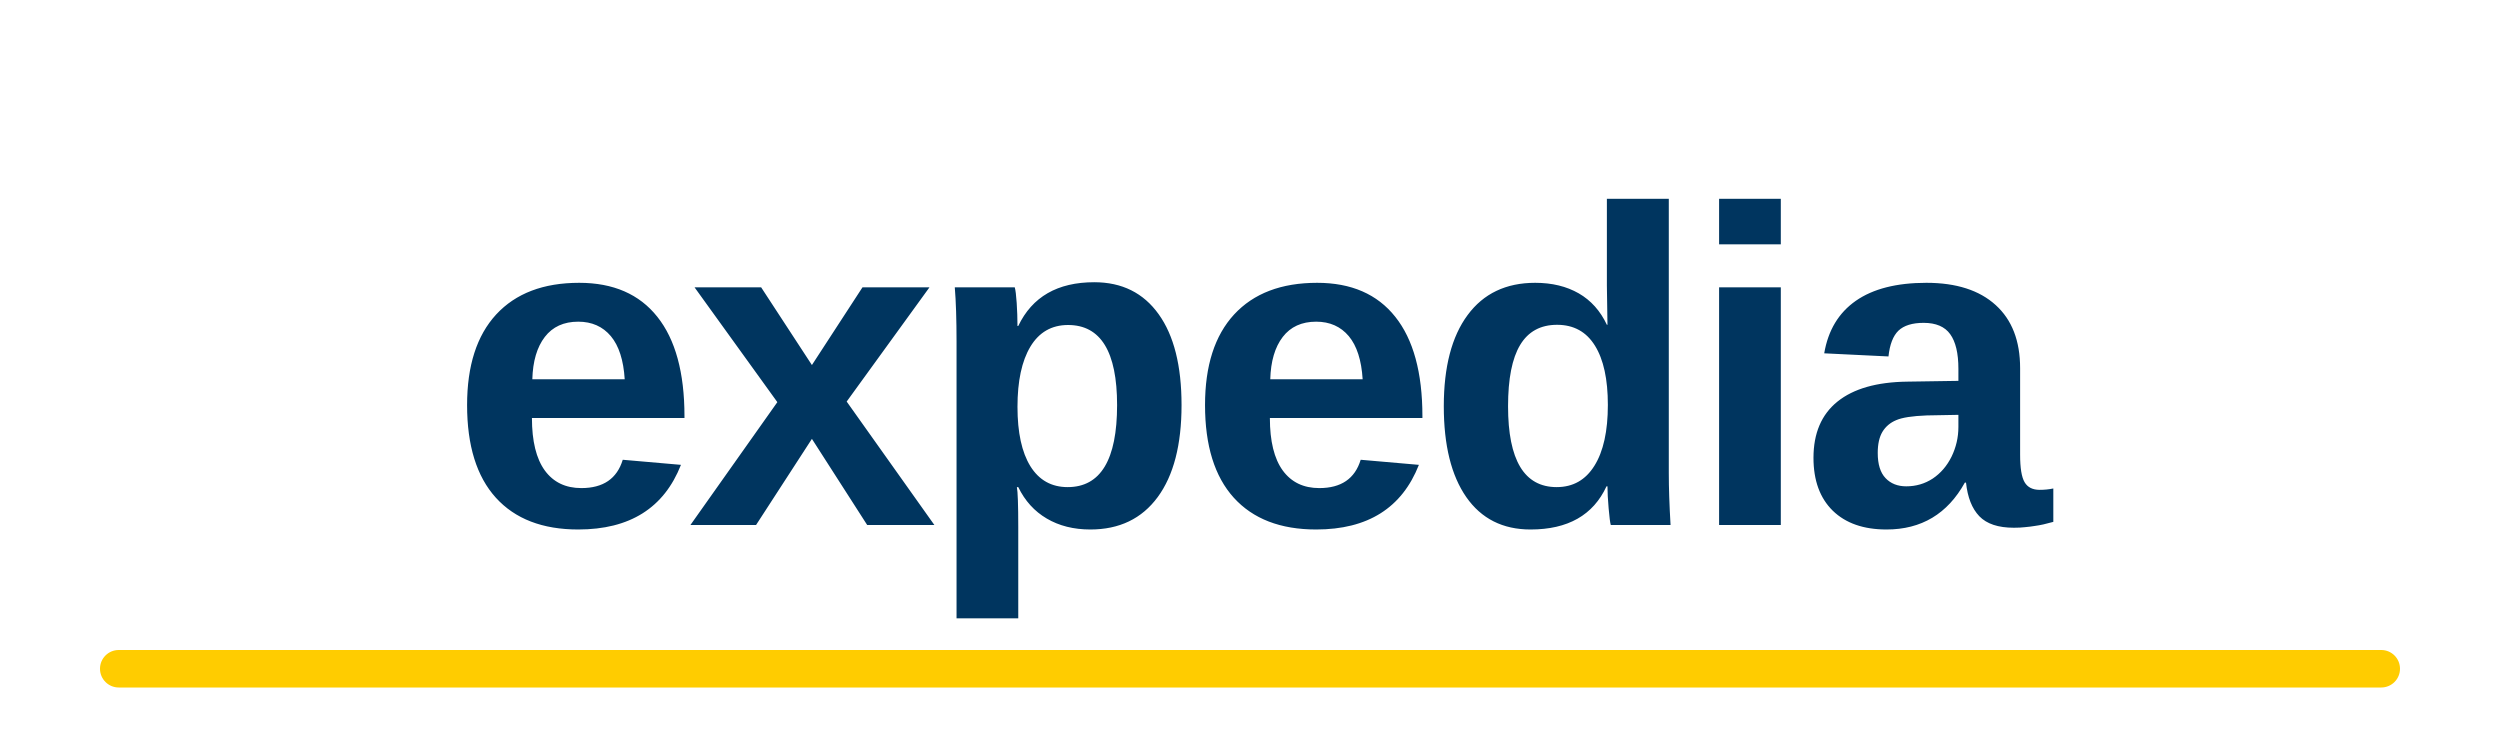
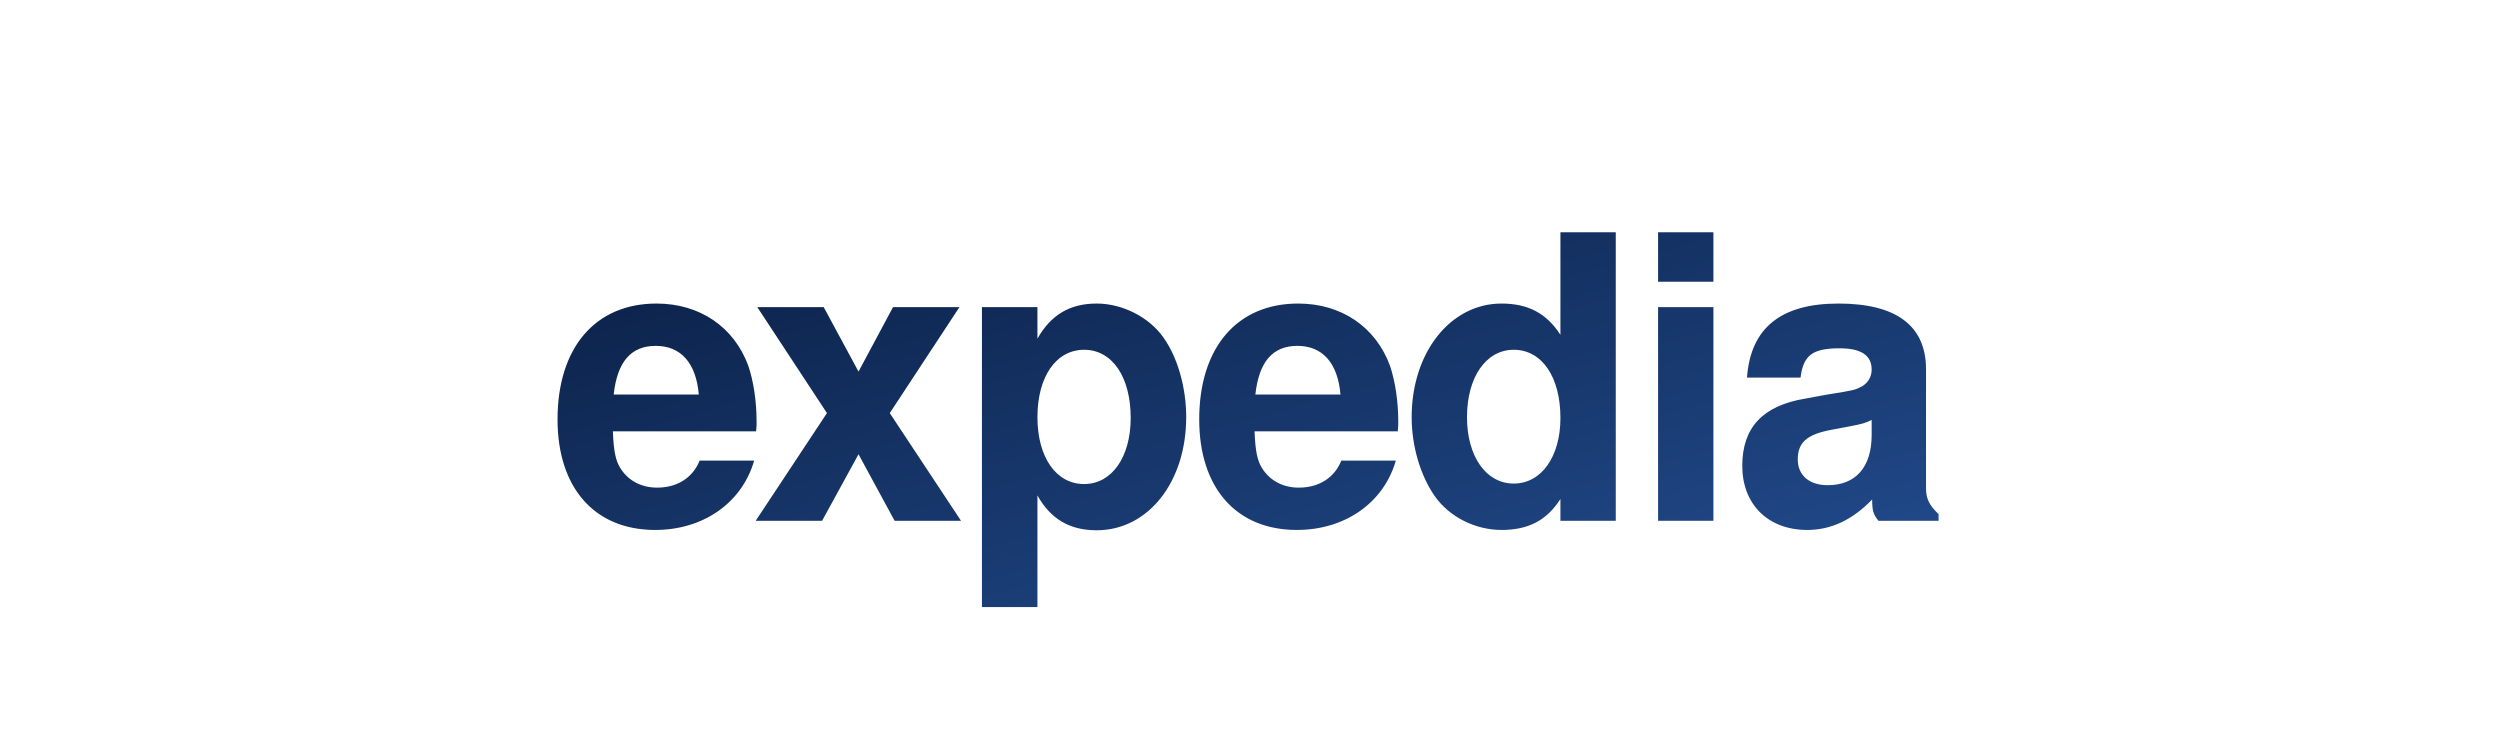
- <svg xmlns="http://www.w3.org/2000/svg" viewBox="0 0 200 60">
-   <text x="100" y="42" font-family="Arial,sans-serif" font-size="36" font-weight="bold" fill="#00355F" text-anchor="middle" letter-spacing="-1">expedia</text>
-   <rect x="8" y="52" width="184" height="3" fill="#FFCC00" rx="1.5" />
+ <svg xmlns="http://www.w3.org/2000/svg" viewBox="0 0 240 72">
+   <defs>
+     <linearGradient id="g" x1="0%" y1="0%" x2="100%" y2="100%">
+       <stop offset="0%" stop-color="#0a1f44" />
+       <stop offset="100%" stop-color="#234d90" />
+     </linearGradient>
+   </defs>
+   <text x="120" y="50" font-family="Arial Black,Helvetica,sans-serif" font-size="38" font-weight="900" fill="url(#g)" text-anchor="middle" letter-spacing="-1">expedia</text>
</svg>
